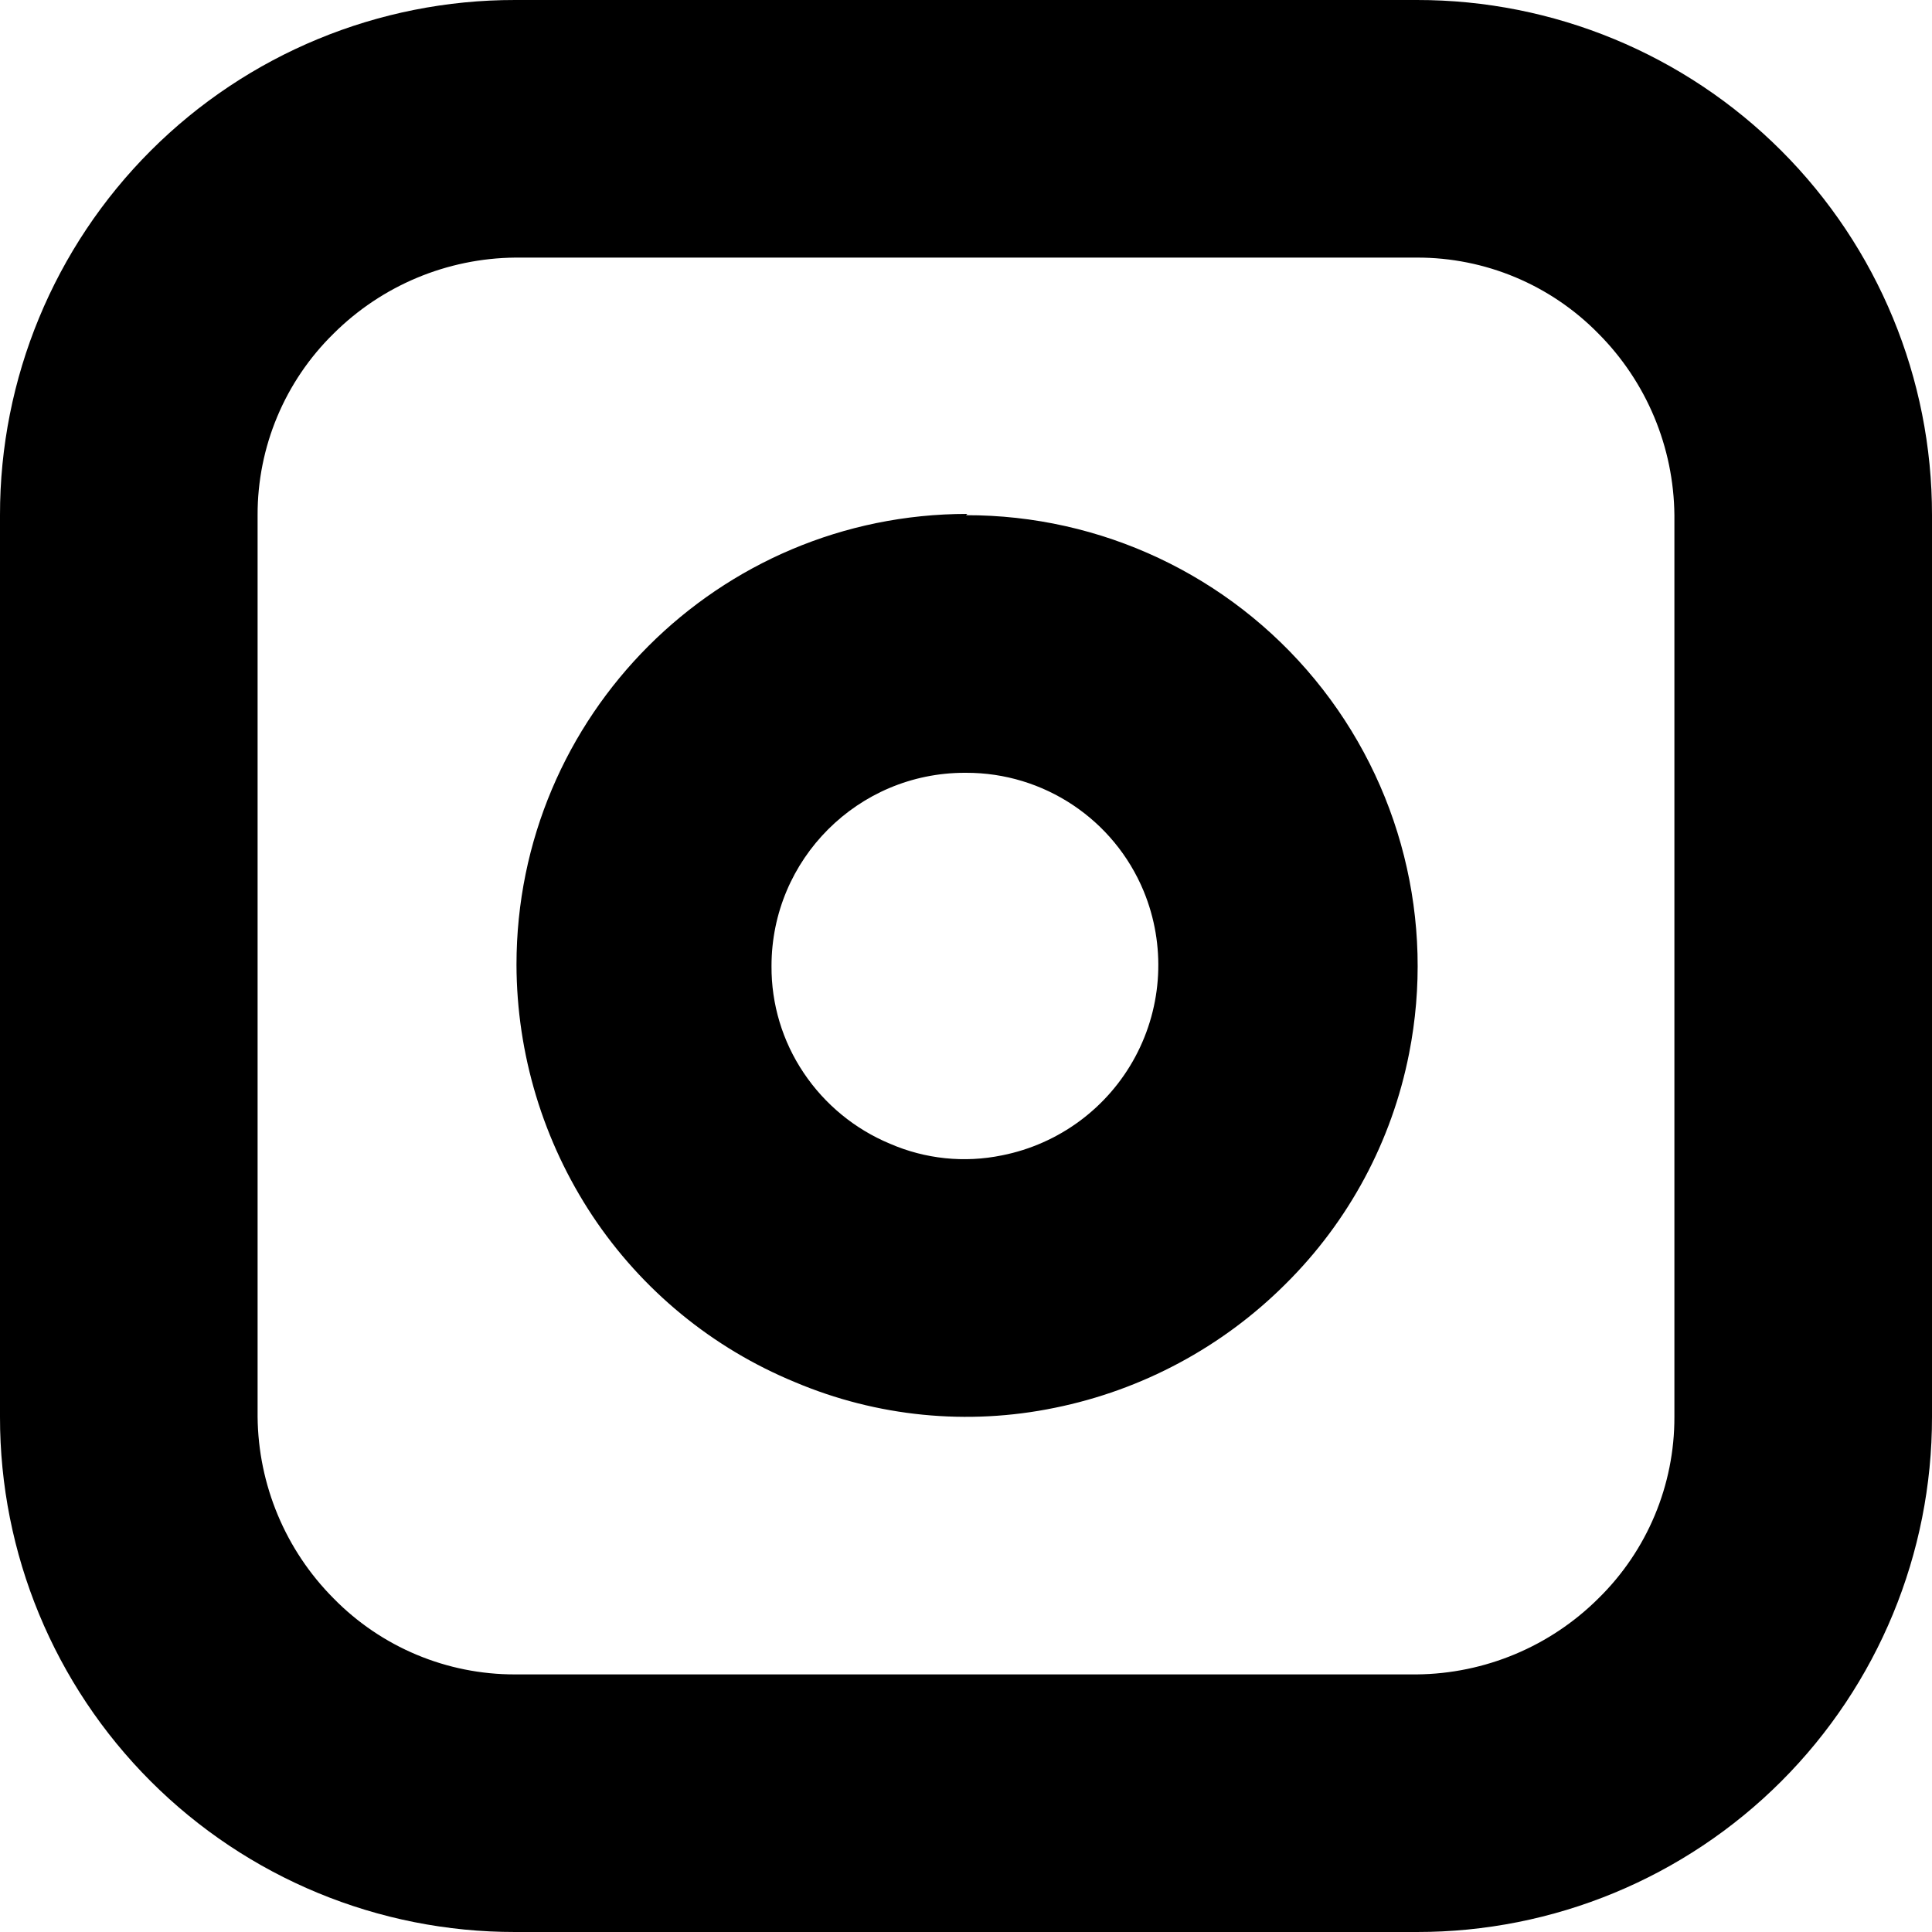
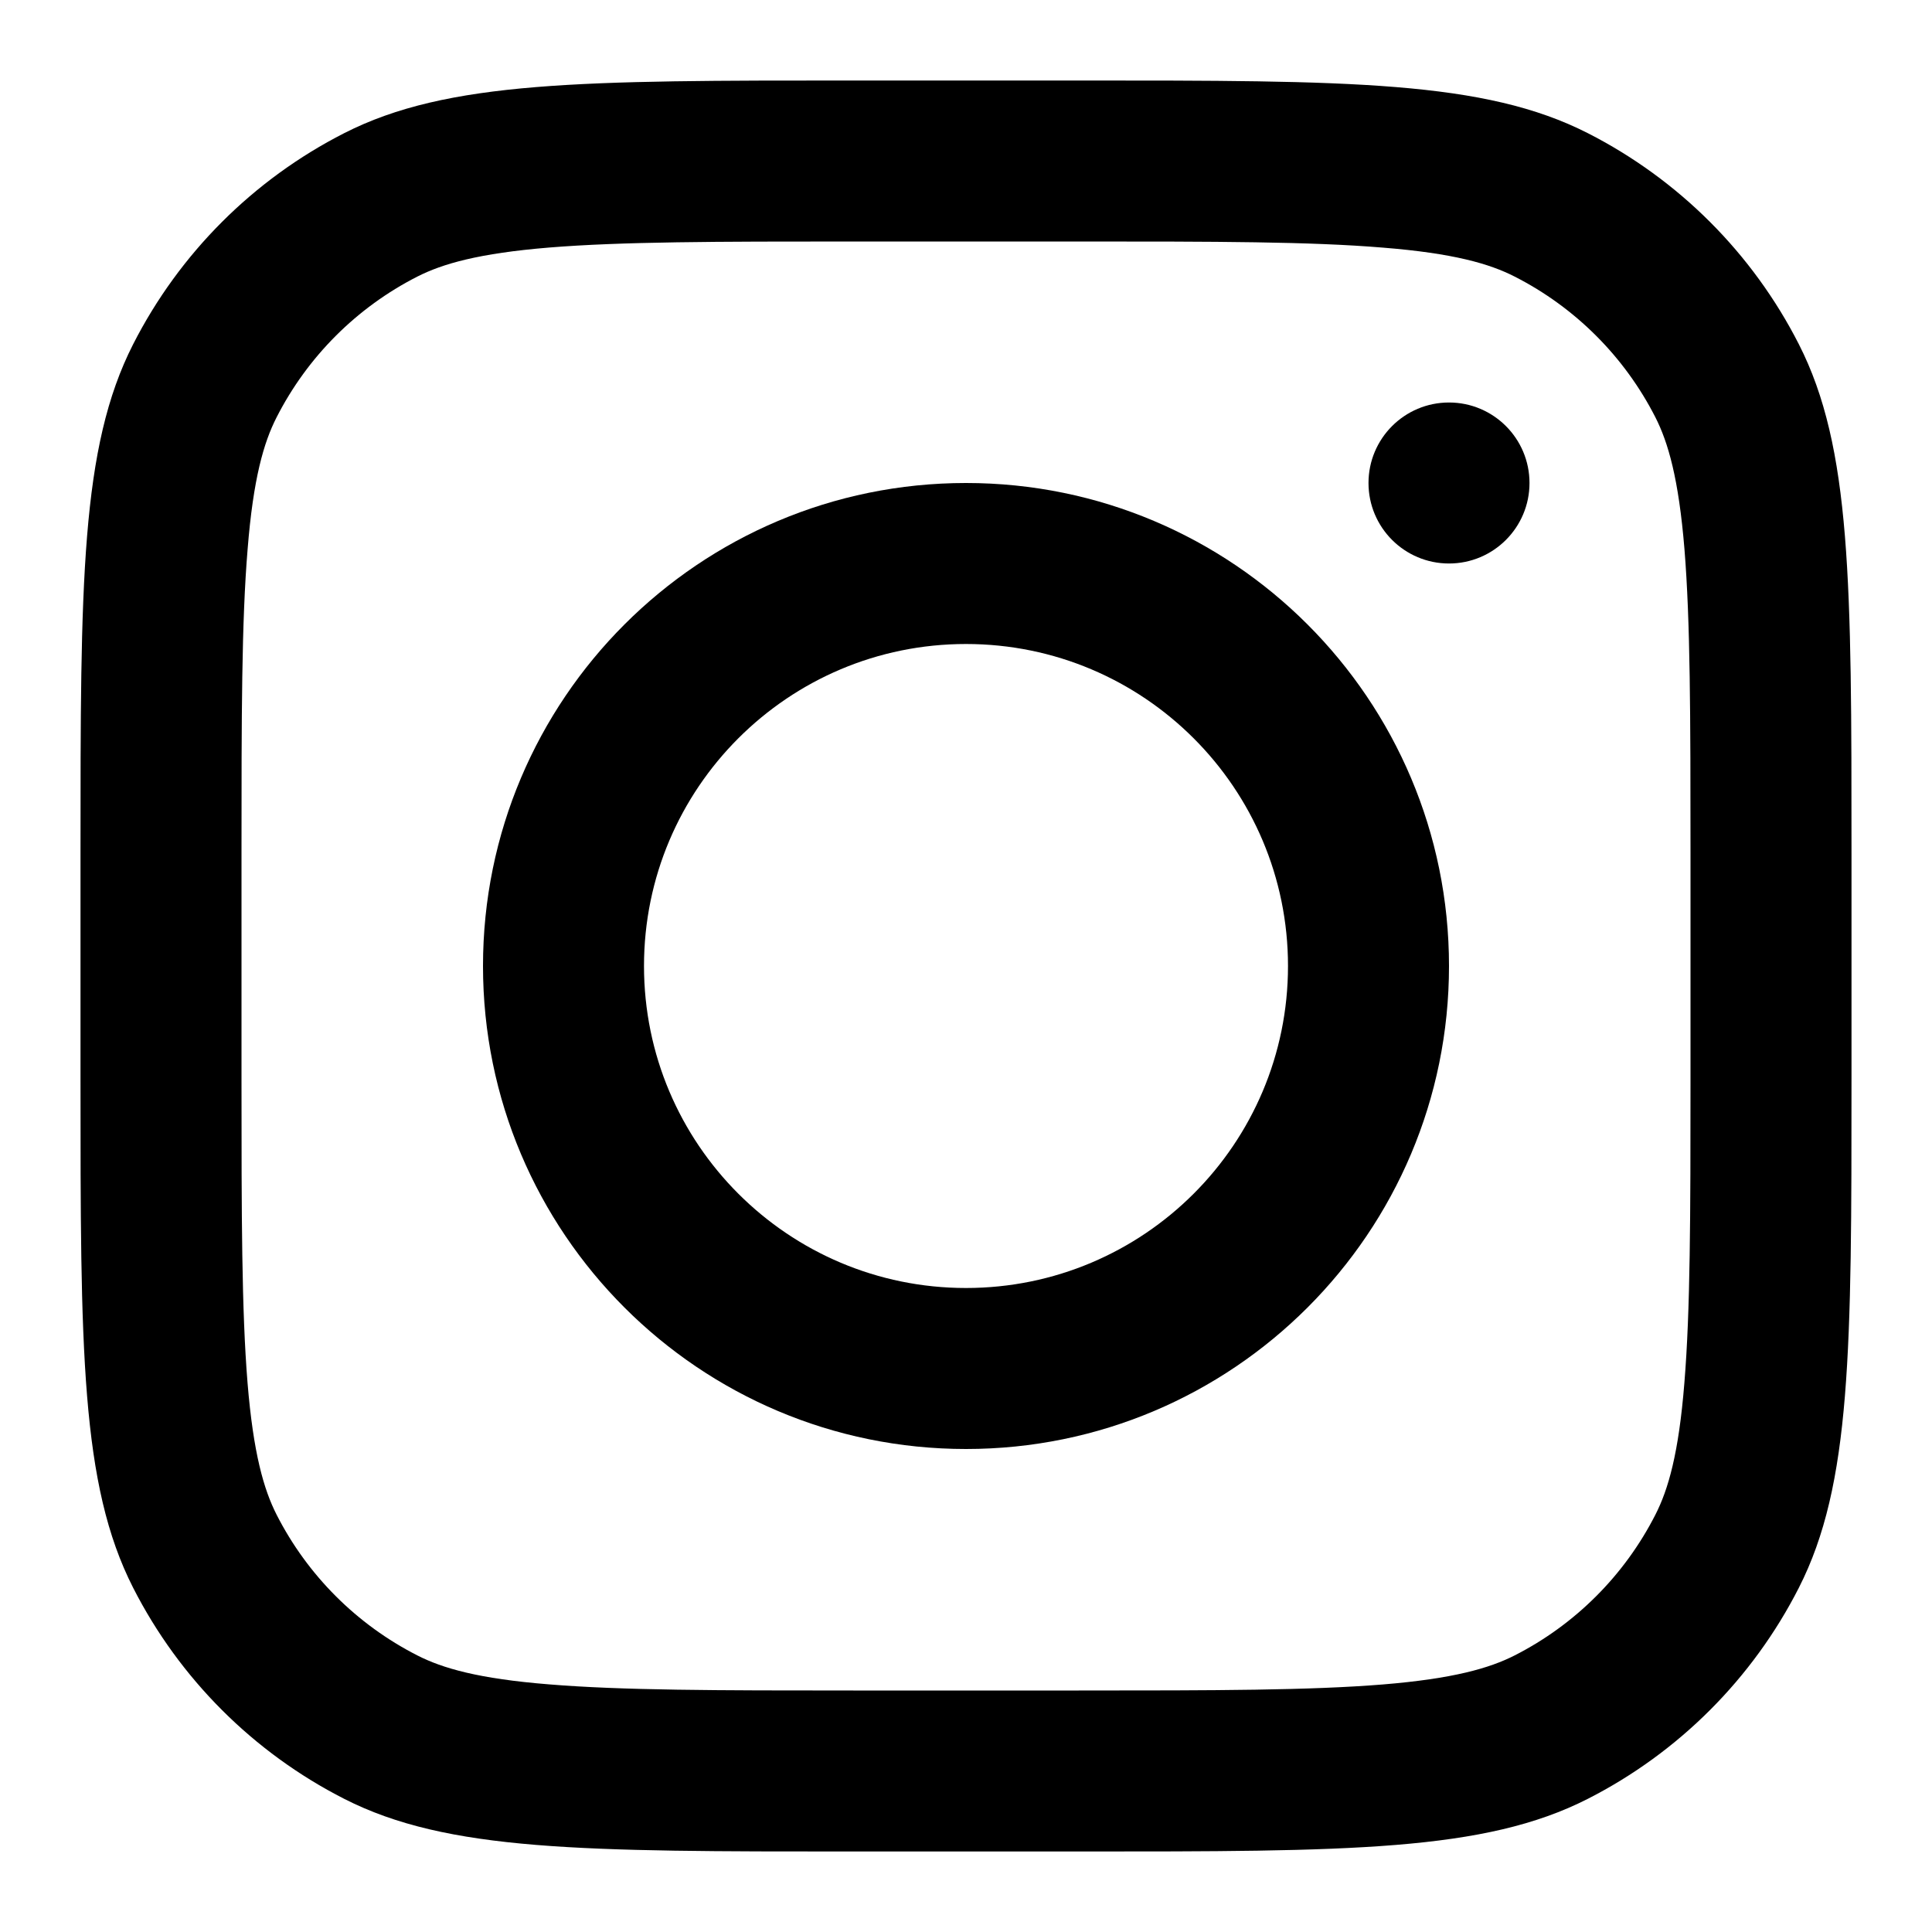
- <svg id="social-in" viewBox="0 0 15 15">
-   <path fill-rule="evenodd" d="M4 0h7a3.995 3.995 0 0 1 4 4v7a3.995 3.995 0 0 1-4 4H4a3.995 3.995 0 0 1-4-4V4a3.995 3.995 0 0 1 4-4Zm0 2h7a1.966 1.966 0 0 1 1.41.59A2.025 2.025 0 0 1 13 4v7a1.966 1.966 0 0 1-.59 1.41A2.026 2.026 0 0 1 11 13H4a1.966 1.966 0 0 1-1.41-.59A2.025 2.025 0 0 1 2 11V4a1.966 1.966 0 0 1 .59-1.41A2.026 2.026 0 0 1 4 2Zm3.5 2a3.5 3.5 0 0 1 3.44 4.18 3.455 3.455 0 0 1-.96 1.79 3.528 3.528 0 0 1-1.79.96 3.411 3.411 0 0 1-2.02-.2A3.478 3.478 0 0 1 4.6 9.44a3.547 3.547 0 0 1-.59-1.95 3.5 3.5 0 0 1 3.5-3.5Zm0 2a1.489 1.489 0 0 1 1.38.92 1.506 1.506 0 0 1-1.1 2.05 1.449 1.449 0 0 1-.87-.09 1.5 1.5 0 0 1-.67-.55 1.469 1.469 0 0 1-.25-.83A1.5 1.5 0 0 1 7.49 6Z" />
+ <svg xmlns="http://www.w3.org/2000/svg" viewBox="0 0 24 24">
+   <path fill-rule="evenodd" d="M12 18a6 6 0 1 0 0-12 6 6 0 0 0 0 12Zm0-2a4 4 0 1 0 0-8 4 4 0 0 0 0 8Z" clip-rule="evenodd" />
+   <path d="M18 5a1 1 0 1 0 0 2 1 1 0 0 0 0-2Z" />
+   <path fill-rule="evenodd" d="M1.654 4.276C1 5.56 1 7.24 1 10.6v2.8c0 3.36 0 5.04.654 6.324a6 6 0 0 0 2.622 2.622C5.56 23 7.24 23 10.6 23h2.8c3.36 0 5.04 0 6.324-.654a6 6 0 0 0 2.622-2.622C23 18.44 23 16.76 23 13.4v-2.8c0-3.36 0-5.04-.654-6.324a6 6 0 0 0-2.622-2.622C18.44 1 16.76 1 13.4 1h-2.8c-3.36 0-5.04 0-6.324.654a6 6 0 0 0-2.622 2.622ZM13.4 3h-2.8c-1.713 0-2.878.002-3.778.075-.877.072-1.325.202-1.638.361a4 4 0 0 0-1.748 1.748c-.16.313-.29.761-.36 1.638C3.001 7.722 3 8.887 3 10.6v2.8c0 1.713.002 2.878.075 3.778.072.877.202 1.325.361 1.638a4 4 0 0 0 1.748 1.748c.313.16.761.29 1.638.36.9.074 2.065.076 3.778.076h2.8c1.713 0 2.878-.002 3.778-.075.877-.072 1.325-.202 1.638-.361a4 4 0 0 0 1.748-1.748c.16-.313.29-.761.36-1.638.074-.9.076-2.065.076-3.778v-2.8c0-1.713-.002-2.878-.075-3.778-.072-.877-.202-1.325-.361-1.638a4 4 0 0 0-1.748-1.748c-.313-.16-.761-.29-1.638-.36C16.278 3.001 15.113 3 13.4 3Z" clip-rule="evenodd" />
</svg>
